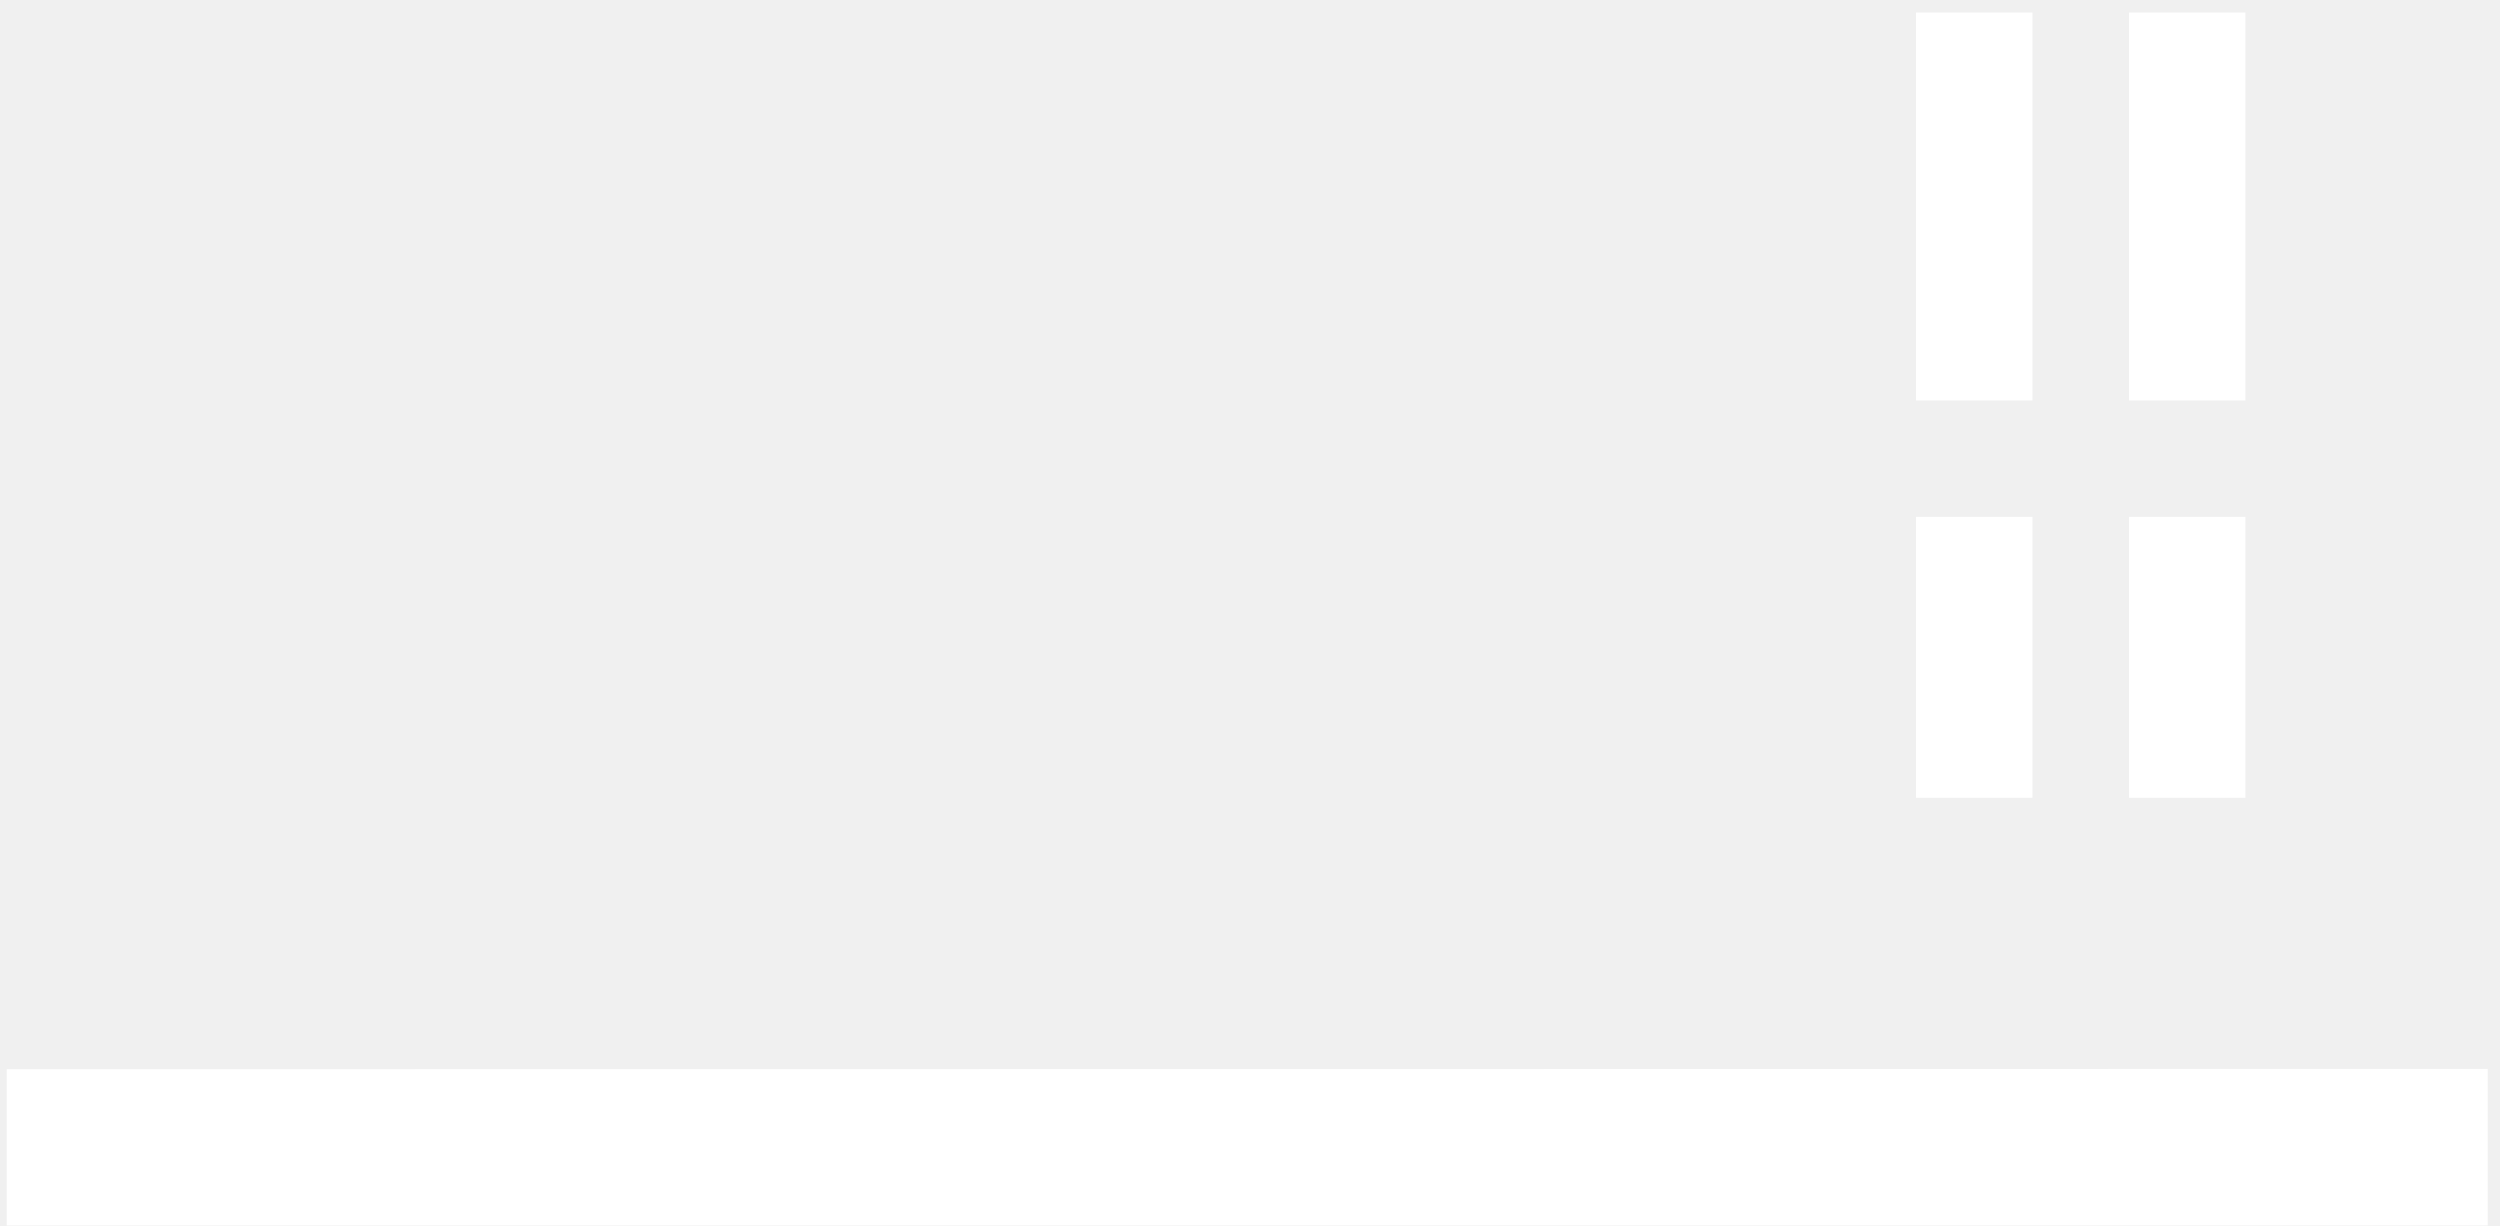
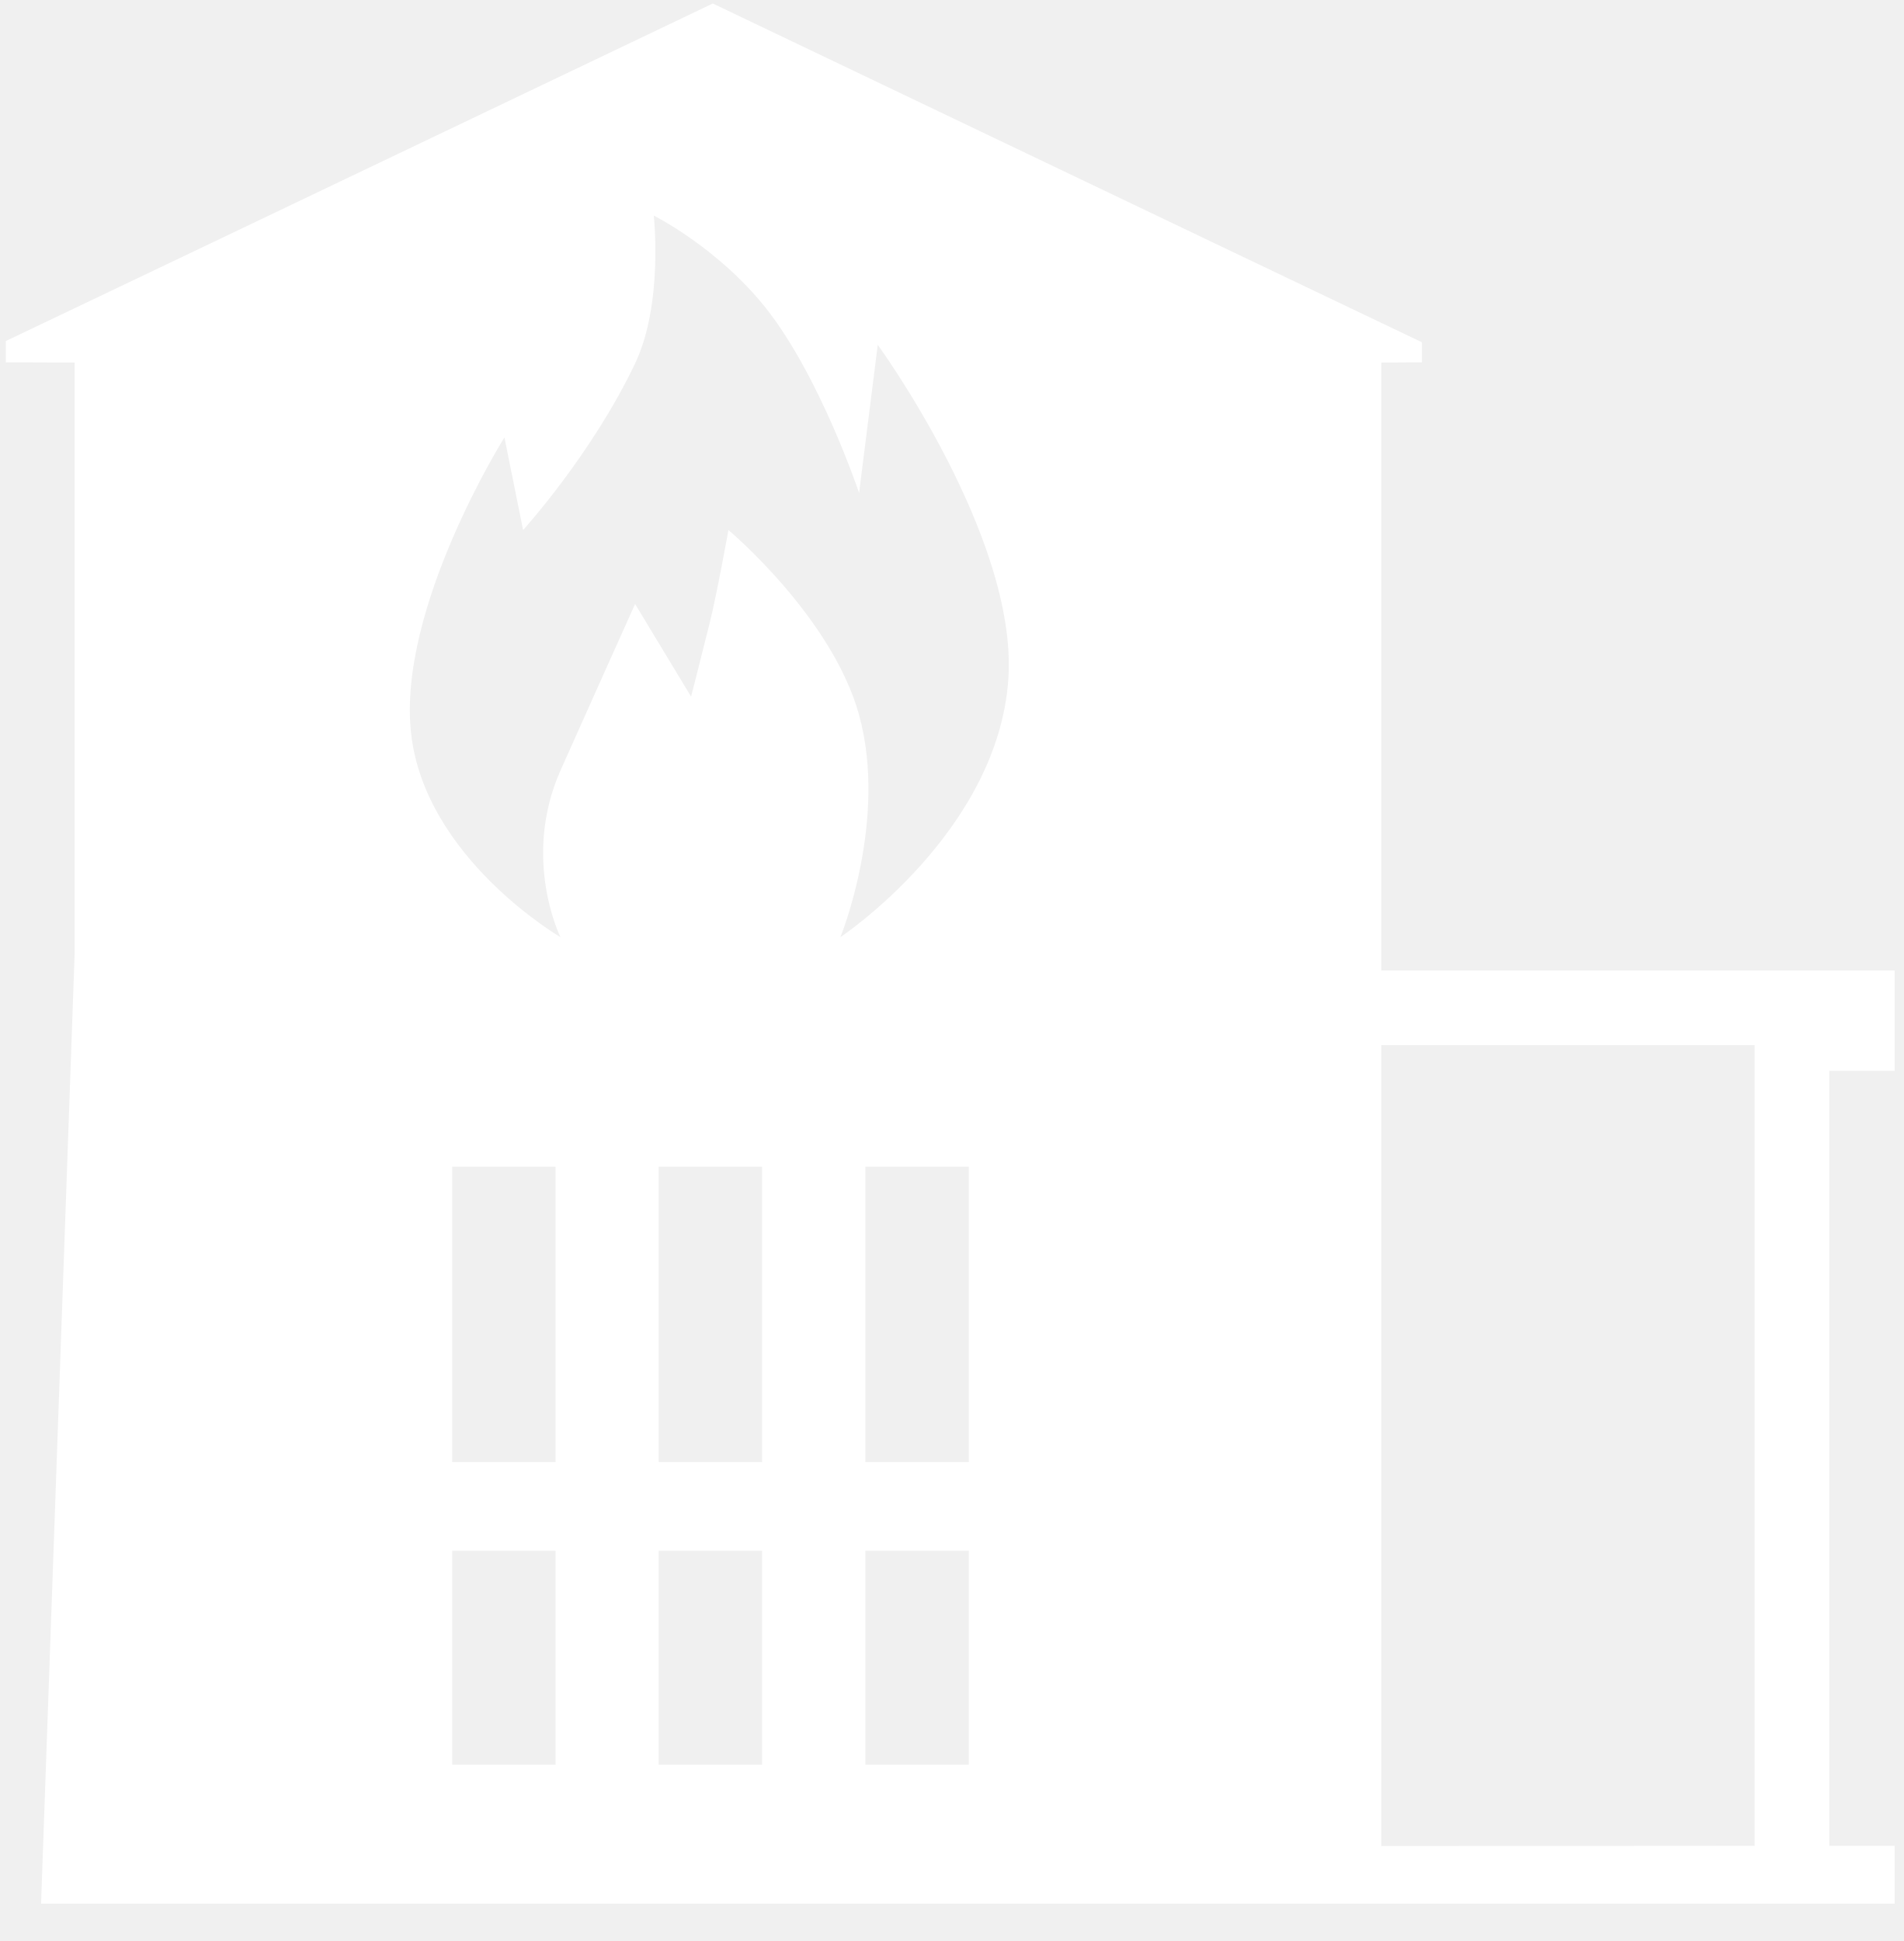
- <svg xmlns="http://www.w3.org/2000/svg" version="1.1" width="51px" height="25px">
-   <g transform="matrix(1 0 0 1 -2075 -316 )">
-     <path d="M 0.138 21.812  L 0.138 25  L 50.75 25  L 50.75 21.806  L 0.138 21.812  Z M 43.431 8.169  L 43.431 0.256  L 45.806 0.256  L 45.806 8.169  L 43.431 8.169  Z M 43.431 16.275  L 43.431 10.544  L 45.806 10.544  L 45.806 16.275  L 43.431 16.275  Z M 39.087 8.169  L 39.087 0.256  L 41.462 0.256  L 41.462 8.169  L 39.087 8.169  Z M 39.087 16.275  L 39.087 10.544  L 41.462 10.544  L 41.462 16.275  L 39.087 16.275  Z " fill-rule="nonzero" fill="#ffffff" stroke="none" transform="matrix(1 0 0 1 2075 316 )" />
+ <svg xmlns="http://www.w3.org/2000/svg" version="1.1" width="51px" height="52px">
+   <g transform="matrix(1 0 0 1 -2075 -285 )">
+     <path d="M 50.75 28.688  L 50.75 26  L 37 26  L 37 9.713  L 38.087 9.706  L 38.087 9.169  L 32.55 6.525  L 19.094 0.094  L 5.631 6.525  L 0.156 9.137  L 0.156 9.706  L 2 9.713  L 2 25.525  L 1.1 51  L 50.75 51  L 50.75 49.45  L 49 49.45  L 49 28.688  L 50.75 28.688  Z M 14.881 41.544  L 14.881 47.275  L 12.113 47.275  L 12.113 41.544  L 14.881 41.544  Z M 14.881 31.256  L 14.881 39.169  L 12.113 39.169  L 12.113 31.256  L 14.881 31.256  Z M 20.413 41.544  L 20.413 47.275  L 17.644 47.275  L 17.644 41.544  L 20.413 41.544  Z M 20.413 31.256  L 20.413 39.169  L 17.644 39.169  L 17.644 31.256  L 20.413 31.256  Z M 25.95 41.544  L 25.95 47.275  L 23.181 47.275  L 23.181 41.544  L 25.95 41.544  Z M 25.95 31.256  L 25.95 39.169  L 23.181 39.169  L 23.181 31.256  L 25.95 31.256  Z M 23.512 9.238  C 23.512 9.238  27.25 14.369  27.012 18.163  C 26.75 22.288  22.512 25.106  22.512 25.106  C 22.512 25.106  23.788 21.975  23.012 19.156  C 22.288 16.525  19.512 14.2  19.512 14.2  C 19.512 14.2  19.2 15.931  19.012 16.681  C 18.725 17.831  18.512 18.663  18.512 18.663  L 17.012 16.181  C 17.012 16.181  15.762 18.962  15.012 20.644  C 13.969 23  15.012 25.106  15.012 25.106  C 15.012 25.106  11.387 22.994  11.012 19.65  C 10.637 16.294  13.512 11.719  13.512 11.719  L 14.012 14.2  C 14.012 14.2  15.856 12.169  17.012 9.738  C 17.775 8.131  17.512 5.775  17.512 5.775  C 17.512 5.775  19.225 6.631  20.512 8.25  C 21.969 10.088  23.012 13.206  23.012 13.206  L 23.512 9.238  Z M 47 28  L 47 49.45  C 42.125 49.45  42.775 49.456  37 49.456  L 37 28  L 47 28  Z " fill-rule="nonzero" fill="#ffffff" stroke="none" transform="matrix(1 0 0 1 2075 285 )" />
  </g>
</svg>
